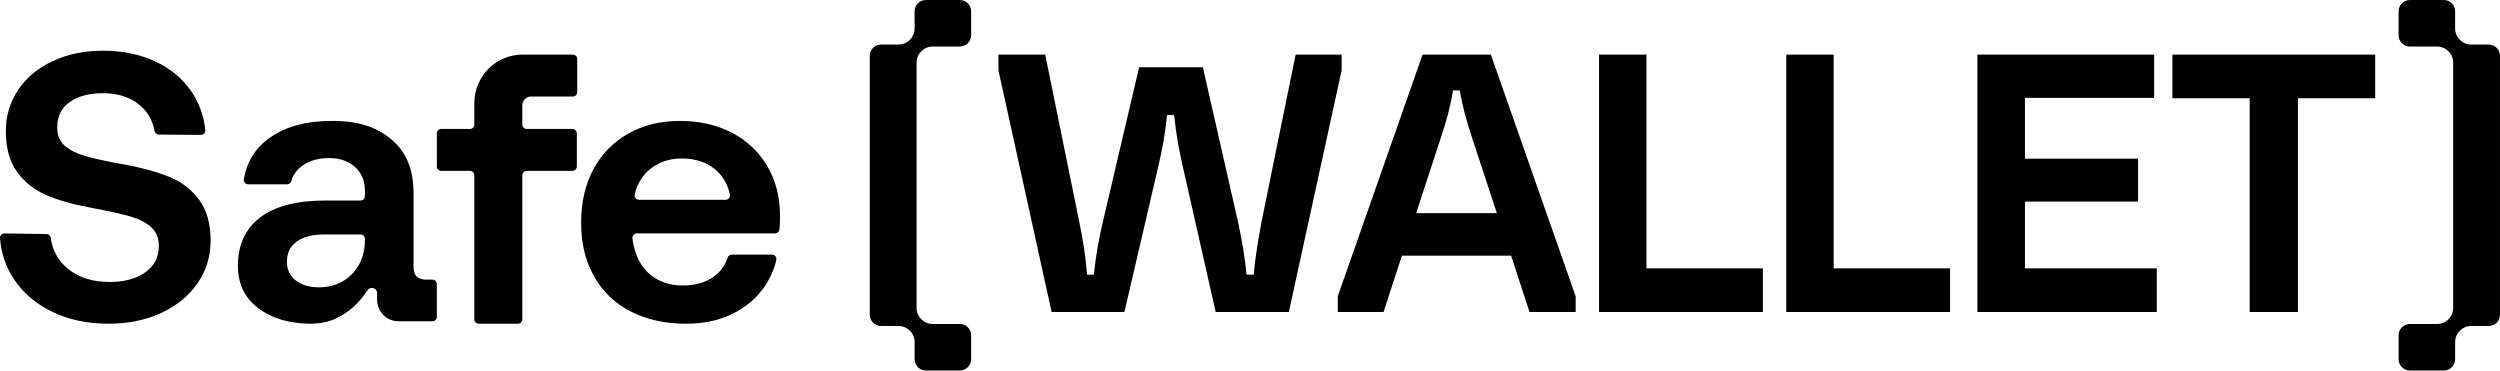
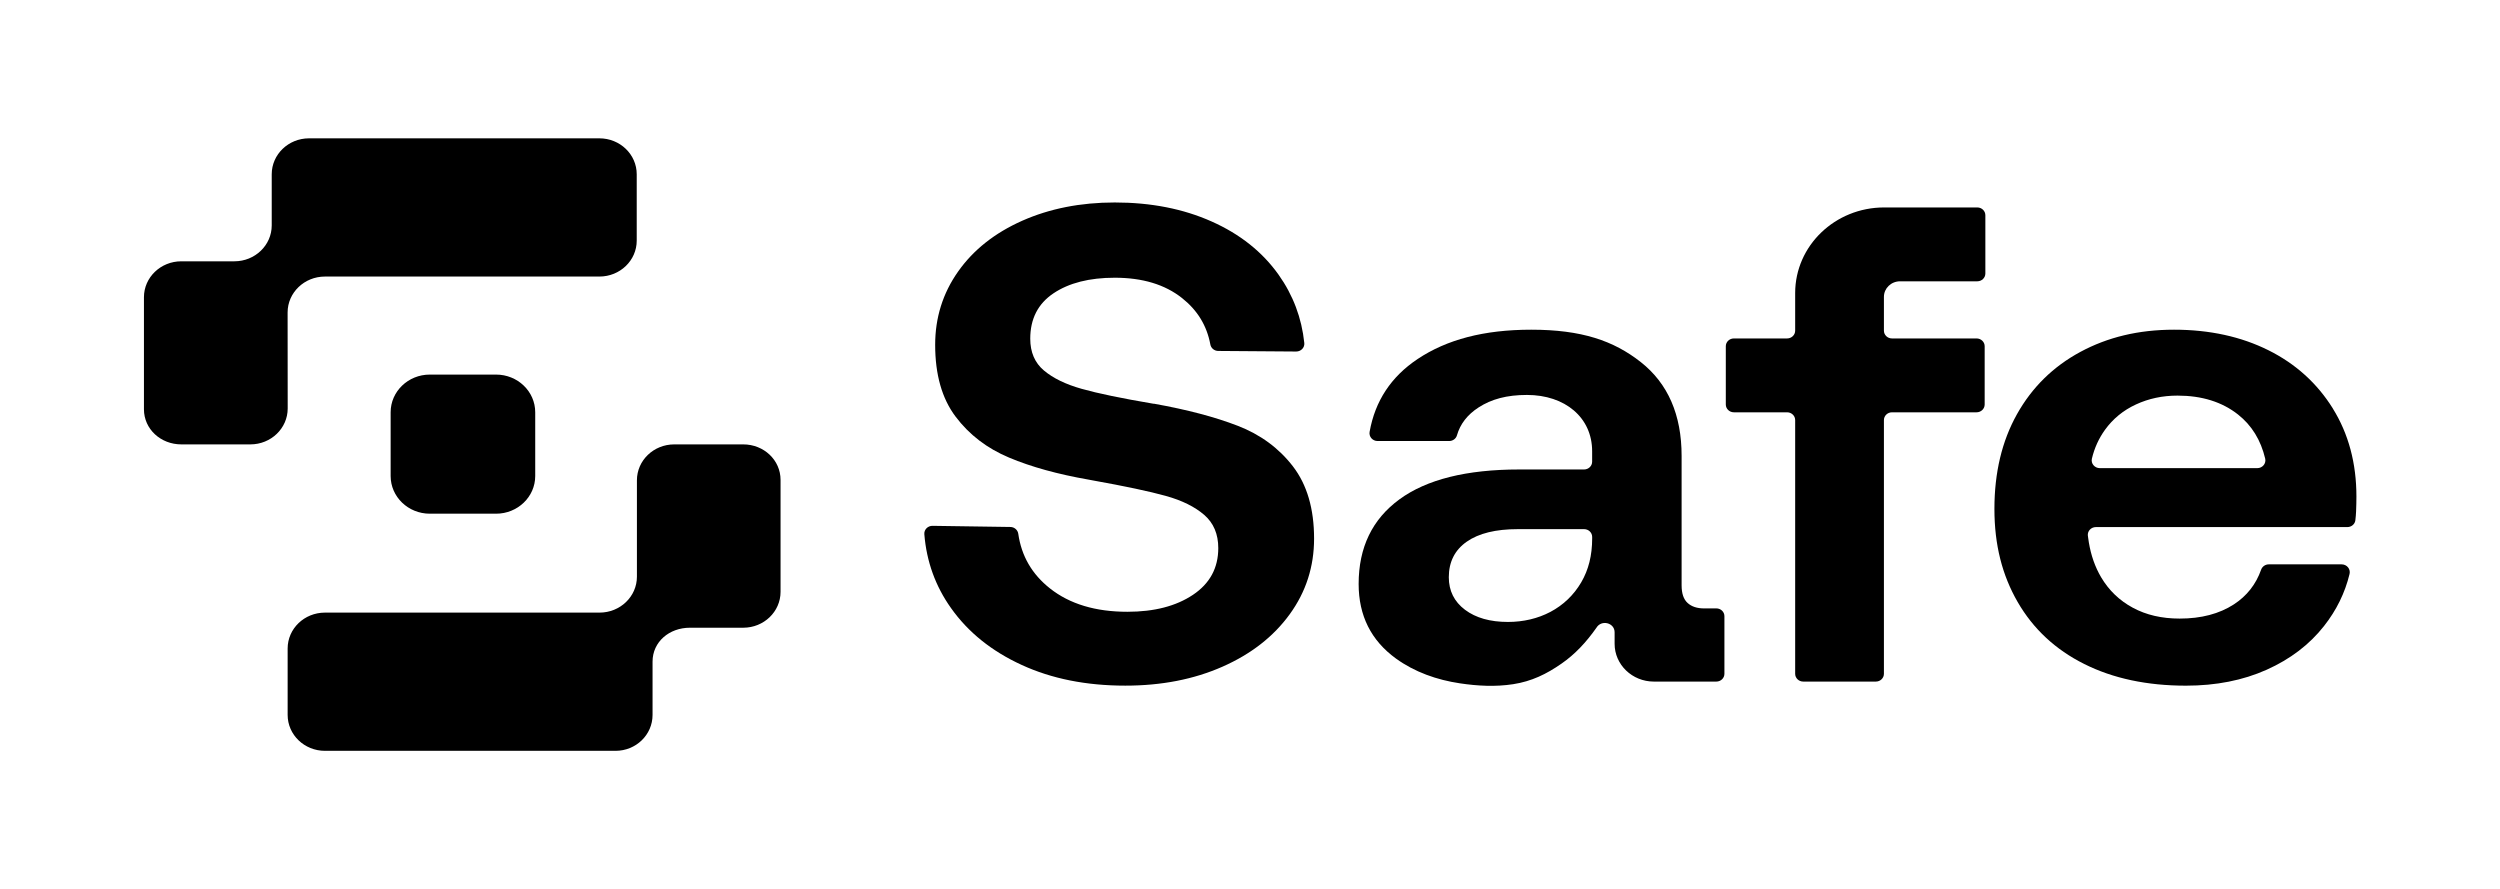
- <svg xmlns="http://www.w3.org/2000/svg" width="641" height="95" viewBox="0 0 641 95" fill="none">
-   <path d="M223.003 14.301V80.699C223.003 82.289 224.301 83.578 225.901 83.578H230.364C232.649 83.578 234.503 85.418 234.503 87.69V92.121C234.503 93.71 235.801 95 237.401 95H246.102C247.702 95 249 93.71 249 92.121V85.948C249 84.359 247.702 83.069 246.102 83.069H239.151C236.867 83.069 235.012 81.23 235.012 78.957V16.039C235.012 13.77 236.864 11.928 239.151 11.928H246.099C247.699 11.928 248.997 10.638 248.997 9.048V2.879C248.997 1.289 247.699 0 246.099 0H237.398C235.798 0 234.5 1.289 234.5 2.879V7.31C234.5 9.579 232.649 11.422 230.361 11.422H225.898C224.298 11.422 223 12.711 223 14.301H223.003Z" fill="currentColor" />
-   <path d="M640.997 80.694V14.3C640.997 12.71 639.699 11.421 638.099 11.421H633.635C631.351 11.421 629.497 9.582 629.497 7.31V2.879C629.497 1.289 628.199 0 626.599 0H617.898C616.298 0 615 1.289 615 2.879V9.051C615 10.64 616.298 11.93 617.898 11.93H624.849C627.133 11.93 628.988 13.769 628.988 16.041V78.959C628.988 81.228 627.136 83.07 624.849 83.07H617.901C616.301 83.07 615.003 84.359 615.003 85.949V92.121C615.003 93.711 616.301 95 617.901 95H626.602C628.202 95 629.5 93.711 629.5 92.121V87.69C629.5 85.421 631.351 83.579 633.639 83.579H638.102C639.702 83.579 641 82.29 641 80.7L640.997 80.694Z" fill="currentColor" />
-   <path d="M43.41 45.349C40.253 44.075 36.398 43.012 31.845 42.158H31.748C27.324 41.373 24.004 40.652 21.793 39.997C19.58 39.346 17.841 38.46 16.574 37.347C15.306 36.233 14.671 34.696 14.671 32.732C14.671 29.853 15.744 27.661 17.891 26.155C20.039 24.65 22.869 23.897 26.381 23.897C30.22 23.897 33.323 24.878 35.7 26.842C37.832 28.607 39.137 30.846 39.618 33.56C39.712 34.101 40.168 34.503 40.715 34.506L51.513 34.588C52.176 34.595 52.705 34.022 52.639 33.358C52.277 29.727 51.085 26.427 49.07 23.454C46.825 20.149 43.734 17.58 39.8 15.749C35.864 13.917 31.393 13 26.384 13C21.636 13 17.357 13.883 13.552 15.651C9.747 17.419 6.786 19.87 4.673 23.015C2.556 26.155 1.5 29.692 1.5 33.617C1.5 37.938 2.443 41.405 4.33 44.024C6.216 46.643 8.688 48.623 11.747 49.964C14.803 51.306 18.479 52.368 22.774 53.156L23.262 53.254C27.814 54.105 31.213 54.858 33.458 55.512C35.703 56.167 37.474 57.084 38.775 58.261C40.077 59.441 40.728 61.045 40.728 63.072C40.728 65.954 39.558 68.209 37.216 69.845C34.873 71.48 31.849 72.299 28.142 72.299C23.718 72.299 20.139 71.17 17.407 68.911C14.92 66.855 13.458 64.221 13.018 61.001C12.942 60.444 12.483 60.02 11.923 60.014L1.138 59.849C0.481 59.84 -0.047 60.396 0.003 61.054C0.308 65.014 1.541 68.582 3.695 71.758C6.069 75.26 9.339 78.009 13.502 80.004C17.665 82.001 22.447 83 27.846 83C32.855 83 37.345 82.083 41.313 80.251C45.281 78.42 48.388 75.883 50.633 72.644C52.877 69.405 54 65.758 54 61.7C54 57.379 53.022 53.896 51.073 51.245C49.12 48.595 46.567 46.63 43.413 45.356L43.41 45.349Z" fill="currentColor" />
-   <path d="M110.867 71.692H109.171C108.19 71.692 107.418 71.431 106.864 70.901C106.307 70.376 106.028 69.518 106.028 68.329V49.43C106.028 43.427 104.13 38.858 100.332 35.728C96.535 32.597 92.063 31 85.057 31C78.443 31 73.275 32.447 69.218 35.285C65.519 37.87 63.288 41.412 62.525 45.914C62.408 46.612 62.93 47.256 63.636 47.256H73.617C74.117 47.256 74.567 46.924 74.699 46.44C75.155 44.772 76.161 43.414 77.715 42.359C79.516 41.138 81.655 40.529 84.472 40.529C89.782 40.529 93.56 43.829 93.56 48.741V50.278C93.56 50.906 93.054 51.413 92.433 51.413H83.392C76.06 51.413 70.494 52.864 66.696 55.765C62.899 58.669 61 62.791 61 68.131C61 72.751 62.734 76.379 66.206 79.015C68.81 80.995 71.921 82.136 75.127 82.637C77.576 83.019 80.089 83.159 82.544 82.761C85.114 82.347 87.203 81.279 89.291 79.758C91.168 78.393 92.734 76.643 94.165 74.507C94.861 73.302 96.69 73.784 96.69 75.18V76.857C96.69 79.904 99.139 82.379 102.168 82.379H110.873C111.497 82.379 112 81.868 112 81.243V72.83C112 72.202 111.494 71.695 110.873 71.695L110.867 71.692ZM93.554 61.5C93.554 63.942 93.044 66.068 92.032 67.882C89.905 71.686 86.101 73.669 81.817 73.669C79.326 73.669 77.329 73.076 75.826 71.89C74.32 70.701 73.567 69.119 73.567 67.14C73.567 64.898 74.402 63.167 76.07 61.946C77.74 60.728 80.111 60.116 83.19 60.116H92.427C93.051 60.116 93.554 60.627 93.554 61.251V61.5Z" fill="currentColor" />
-   <path d="M146.882 14H133.962C127.146 14 121.618 19.577 121.618 26.46V31.932C121.618 32.558 121.114 33.063 120.497 33.063H113.121C112.501 33.063 112 33.571 112 34.194V42.678C112 43.304 112.504 43.81 113.121 43.81H120.497C121.117 43.81 121.618 44.318 121.618 44.941V81.869C121.618 82.495 122.122 83 122.739 83H132.807C133.427 83 133.927 82.492 133.927 81.869V44.941C133.927 44.315 134.431 43.81 135.048 43.81H146.778C147.399 43.81 147.899 43.301 147.899 42.678V34.194C147.899 33.568 147.396 33.063 146.778 33.063H135.048C134.428 33.063 133.927 32.554 133.927 31.932V27.013C133.927 25.761 134.932 24.747 136.172 24.747H146.879C147.499 24.747 148 24.238 148 23.616V15.131C148 14.505 147.496 14 146.879 14H146.882Z" fill="currentColor" />
-   <path d="M196.681 42.512C194.465 38.818 191.437 35.979 187.6 33.998C183.763 32.017 179.328 31 174.305 31C169.282 31 164.943 32.1 161.106 34.247C157.269 36.394 154.292 39.427 152.175 43.354C150.058 47.281 149 51.884 149 57.163C149 62.442 150.094 66.85 152.274 70.773C154.458 74.7 157.582 77.721 161.652 79.832C165.72 81.947 170.5 83 175.993 83C180.227 83 184.016 82.225 187.357 80.675C190.695 79.124 193.394 76.997 195.444 74.289C197.199 71.973 198.398 69.437 199.038 66.681C199.204 65.966 198.663 65.281 197.928 65.281H187.654C187.162 65.281 186.73 65.6 186.574 66.062C185.851 68.196 184.572 69.88 182.74 71.121C180.687 72.506 178.142 73.201 175.098 73.201C172.585 73.201 170.385 72.675 168.498 71.619C166.612 70.563 165.125 69.08 164.031 67.163C163.6 66.407 163.248 65.609 162.967 64.786C162.666 63.903 162.449 62.99 162.298 62.069C162.247 61.746 162.199 61.421 162.161 61.096C162.084 60.426 162.618 59.839 163.296 59.839H198.721C199.297 59.839 199.789 59.415 199.853 58.844C199.901 58.426 199.936 57.998 199.952 57.561C199.984 56.77 200 56.043 200 55.383C200 50.499 198.89 46.209 196.675 42.512H196.681ZM186.037 51.223H163.852C163.123 51.223 162.577 50.55 162.736 49.842C163.091 48.289 163.705 46.885 164.578 45.632C165.704 44.014 167.159 42.777 168.943 41.919C170.73 41.061 172.681 40.633 174.797 40.633C178.238 40.633 181.084 41.558 183.331 43.405C185.26 44.99 186.535 47.134 187.149 49.839C187.312 50.55 186.766 51.227 186.037 51.227V51.223Z" fill="currentColor" />
-   <path d="M256 14H267.993L276.792 57.233C277.663 61.443 278.339 65.554 278.725 70.433H280.467C280.952 65.649 281.724 61.443 282.691 57.233L292.07 17.253H308.415L317.504 57.233C318.375 61.345 319.147 65.649 319.632 70.433H321.47C321.856 65.554 322.631 61.537 323.403 57.139L332.202 14H344V18.017L330.46 79.997H311.701L303.288 42.791C302.321 38.486 301.546 34.564 301.064 29.497H299.226C298.741 34.567 297.969 38.392 297.003 42.601L288.299 80H269.636L256 18.02V14.003V14Z" fill="currentColor" />
-   <path d="M382.256 14L404 75.983V80H392.166L387.453 65.557H359.452L354.738 80H343V75.983L364.744 14H382.256ZM363.109 54.654H383.796L377.444 35.332C376 30.933 375.038 27.487 374.27 23.183H372.537C371.864 27.487 370.902 30.93 369.458 35.234L363.106 54.651L363.109 54.654Z" fill="currentColor" />
-   <path d="M410 14H422.152V68.808H452V80H410V14Z" fill="currentColor" />
-   <path d="M458 14H470.151V68.808H500V80H458V14Z" fill="currentColor" />
-   <path d="M507 14H552.328V25.095H519.195V40.686H548.197V51.686H519.195V68.808H553V80H507V14Z" fill="currentColor" />
-   <path d="M609 14V25.19H589.186V80H576.814V25.19H557V14H609Z" fill="currentColor" />
+ <svg xmlns="http://www.w3.org/2000/svg" width="90" height="32" viewBox="0 0 90 32" fill="none">
+   <path d="M44.557 15.328C43.737 15.011 42.735 14.747 41.552 14.535H41.527C40.377 14.34 39.515 14.161 38.94 13.998C38.365 13.836 37.913 13.616 37.583 13.339C37.254 13.063 37.089 12.681 37.089 12.193C37.089 11.477 37.368 10.933 37.926 10.559C38.484 10.185 39.219 9.998 40.132 9.998C41.129 9.998 41.936 10.241 42.553 10.73C43.108 11.168 43.447 11.725 43.572 12.399C43.596 12.534 43.715 12.633 43.856 12.634L46.662 12.655C46.834 12.656 46.972 12.514 46.955 12.349C46.861 11.447 46.552 10.626 46.028 9.888C45.444 9.067 44.641 8.428 43.618 7.973C42.596 7.517 41.434 7.289 40.132 7.289C38.898 7.289 37.787 7.509 36.797 7.948C35.809 8.388 35.039 8.997 34.49 9.778C33.94 10.559 33.666 11.437 33.666 12.413C33.666 13.486 33.911 14.348 34.401 14.998C34.891 15.649 35.533 16.141 36.328 16.474C37.122 16.808 38.077 17.072 39.193 17.267L39.32 17.291C40.502 17.503 41.386 17.69 41.97 17.853C42.553 18.016 43.013 18.243 43.352 18.536C43.689 18.828 43.858 19.227 43.858 19.731C43.858 20.447 43.554 21.008 42.946 21.414C42.337 21.821 41.551 22.024 40.587 22.024C39.437 22.024 38.508 21.744 37.798 21.182C37.152 20.672 36.772 20.017 36.658 19.216C36.638 19.078 36.518 18.973 36.374 18.971L33.571 18.93C33.401 18.928 33.263 19.066 33.276 19.23C33.355 20.214 33.675 21.101 34.236 21.89C34.852 22.761 35.702 23.444 36.784 23.939C37.865 24.436 39.108 24.683 40.511 24.683C41.813 24.683 42.979 24.456 44.011 24C45.041 23.545 45.849 22.915 46.432 22.11C47.016 21.305 47.307 20.398 47.307 19.39C47.307 18.316 47.053 17.45 46.547 16.791C46.04 16.132 45.376 15.645 44.556 15.327L44.557 15.328Z" fill="currentColor" />
+   <path d="M61.788 21.903H61.35C61.096 21.903 60.897 21.838 60.754 21.707C60.61 21.578 60.538 21.366 60.538 21.073V16.413C60.538 14.934 60.048 13.807 59.068 13.035C58.087 12.263 56.933 11.869 55.124 11.869C53.416 11.869 52.082 12.226 51.034 12.925C50.079 13.562 49.503 14.436 49.306 15.546C49.275 15.719 49.411 15.877 49.593 15.877H52.17C52.299 15.877 52.415 15.795 52.449 15.675C52.566 15.264 52.826 14.929 53.227 14.669C53.692 14.368 54.244 14.218 54.971 14.218C56.342 14.218 57.317 15.031 57.317 16.243V16.621C57.317 16.776 57.187 16.901 57.026 16.901H54.692C52.799 16.901 51.362 17.259 50.382 17.975C49.401 18.691 48.911 19.707 48.911 21.024C48.911 22.163 49.359 23.058 50.255 23.708C50.927 24.195 51.731 24.477 52.558 24.6C53.19 24.695 53.839 24.729 54.473 24.631C55.137 24.529 55.676 24.266 56.215 23.89C56.7 23.554 57.104 23.122 57.473 22.596C57.653 22.299 58.126 22.418 58.126 22.762V23.175C58.125 23.927 58.758 24.537 59.539 24.537H61.788C61.949 24.537 62.079 24.412 62.079 24.257V22.182C62.079 22.027 61.949 21.902 61.788 21.902V21.903ZM57.318 19.39C57.318 19.992 57.187 20.516 56.925 20.963C56.376 21.901 55.393 22.39 54.287 22.39C53.645 22.39 53.129 22.244 52.74 21.952C52.351 21.659 52.157 21.268 52.157 20.78C52.157 20.228 52.373 19.801 52.804 19.5C53.235 19.199 53.847 19.049 54.642 19.049H57.027C57.188 19.049 57.318 19.174 57.318 19.329V19.39V19.39Z" fill="currentColor" />
+   <path d="M71.182 7.468H67.829C66.06 7.468 64.626 8.848 64.626 10.55V11.904C64.626 12.059 64.496 12.184 64.335 12.184H62.42C62.259 12.184 62.129 12.309 62.129 12.464V14.562C62.129 14.717 62.259 14.843 62.42 14.843H64.335C64.496 14.843 64.626 14.968 64.626 15.123V24.257C64.626 24.412 64.756 24.537 64.917 24.537H67.53C67.691 24.537 67.821 24.412 67.821 24.257V15.123C67.821 14.968 67.951 14.843 68.112 14.843H71.157C71.317 14.843 71.448 14.717 71.448 14.562V12.464C71.448 12.309 71.317 12.184 71.157 12.184H68.112C67.951 12.184 67.821 12.059 67.821 11.904V10.687C67.821 10.377 68.082 10.127 68.403 10.127H71.182C71.343 10.127 71.473 10.002 71.473 9.847V7.748C71.473 7.593 71.343 7.468 71.182 7.468H71.182Z" fill="currentColor" />
+   <path d="M83.983 14.706C83.416 13.796 82.642 13.096 81.662 12.608C80.682 12.12 79.549 11.869 78.265 11.869C76.981 11.869 75.872 12.141 74.892 12.669C73.912 13.198 73.151 13.946 72.61 14.913C72.069 15.881 71.799 17.015 71.799 18.317C71.799 19.618 72.078 20.703 72.635 21.671C73.194 22.639 73.992 23.383 75.031 23.903C76.071 24.424 77.292 24.684 78.696 24.684C79.777 24.684 80.745 24.493 81.599 24.111C82.452 23.729 83.141 23.204 83.665 22.537C84.114 21.967 84.42 21.342 84.584 20.663C84.627 20.487 84.488 20.317 84.3 20.317H81.675C81.55 20.317 81.44 20.396 81.4 20.51C81.214 21.036 80.888 21.452 80.42 21.757C79.895 22.098 79.245 22.269 78.467 22.269C77.825 22.269 77.263 22.139 76.781 21.878C76.3 21.619 75.919 21.253 75.64 20.781C75.53 20.595 75.44 20.398 75.368 20.195C75.291 19.977 75.236 19.753 75.198 19.526C75.185 19.446 75.173 19.366 75.163 19.285C75.143 19.12 75.279 18.975 75.452 18.975H84.504C84.651 18.975 84.776 18.871 84.793 18.73C84.806 18.627 84.814 18.522 84.819 18.414C84.827 18.219 84.831 18.04 84.831 17.878C84.831 16.675 84.548 15.618 83.982 14.707L83.983 14.706ZM81.263 16.853H75.594C75.408 16.853 75.267 16.687 75.308 16.512C75.399 16.129 75.556 15.784 75.779 15.474C76.066 15.076 76.438 14.771 76.895 14.56C77.352 14.348 77.85 14.242 78.391 14.242C79.27 14.242 79.997 14.47 80.572 14.925C81.065 15.316 81.39 15.845 81.547 16.511C81.588 16.686 81.449 16.853 81.263 16.853V16.853Z" fill="currentColor" />
+   <path d="M26.757 15.998H24.272C23.53 15.998 22.929 16.577 22.929 17.291V20.761C22.929 21.475 22.327 22.054 21.585 22.054H11.699C10.956 22.054 10.355 22.632 10.355 23.346V25.737C10.355 26.451 10.956 27.03 11.699 27.03H22.157C22.899 27.03 23.492 26.451 23.492 25.737V23.819C23.492 23.105 24.094 22.598 24.836 22.598H26.757C27.499 22.598 28.1 22.02 28.1 21.306V17.276C28.1 16.562 27.499 15.998 26.757 15.998H26.757Z" fill="currentColor" />
+   <path d="M10.354 11.249C10.354 10.535 10.956 9.956 11.698 9.956H21.578C22.321 9.956 22.922 9.377 22.922 8.663V6.273C22.922 5.559 22.321 4.98 21.578 4.98H11.125C10.383 4.98 9.782 5.559 9.782 6.273V8.115C9.782 8.829 9.18 9.407 8.438 9.407H6.526C5.784 9.407 5.182 9.986 5.182 10.7V14.734C5.182 15.448 5.786 15.998 6.528 15.998H9.013C9.756 15.998 10.357 15.419 10.357 14.705L10.354 11.249V11.249Z" fill="currentColor" />
+   <path d="M15.472 13.485H17.859C18.637 13.485 19.268 14.093 19.268 14.841V17.137C19.268 17.886 18.636 18.493 17.859 18.493H15.472C14.694 18.493 14.063 17.885 14.063 17.137V14.841C14.063 14.092 14.695 13.485 15.472 13.485V13.485Z" fill="currentColor" />
</svg>
